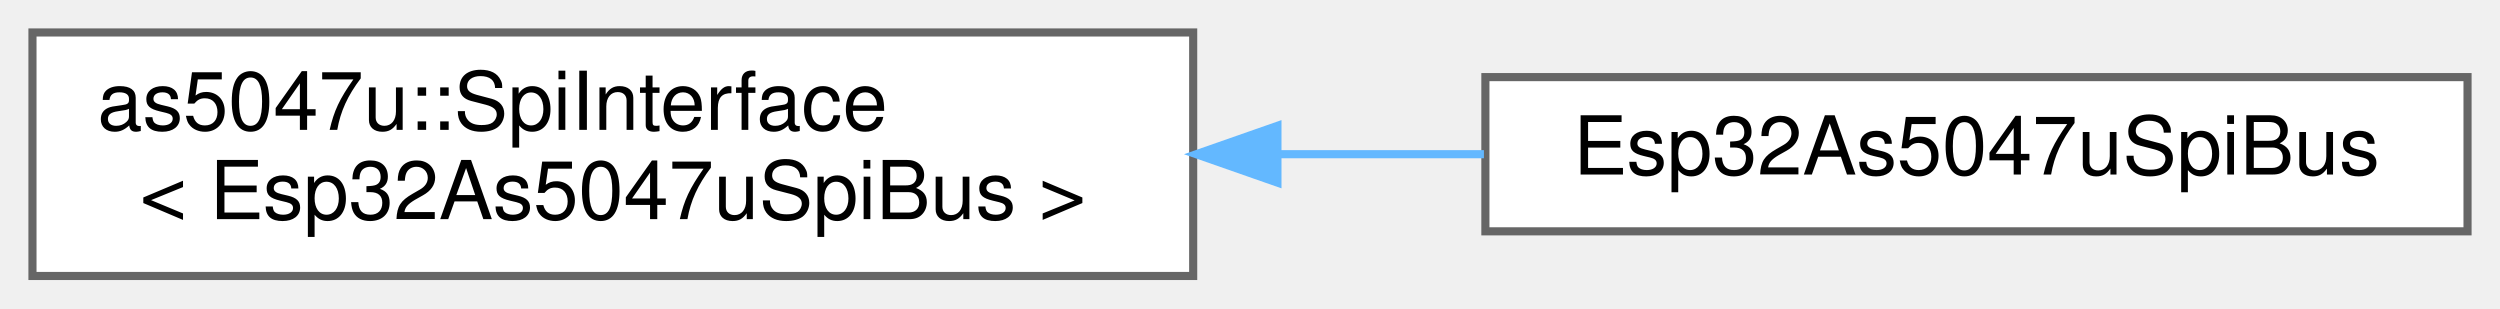
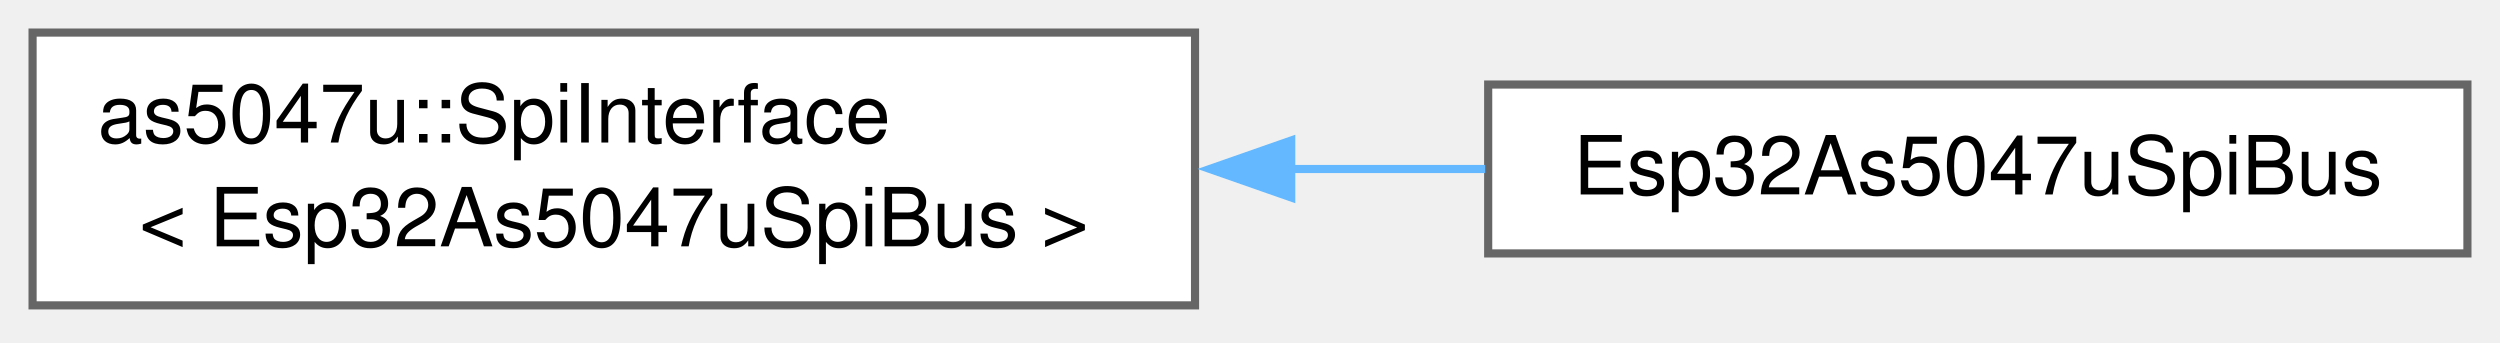
- <svg xmlns="http://www.w3.org/2000/svg" xmlns:xlink="http://www.w3.org/1999/xlink" width="308pt" height="38pt" viewBox="0.00 0.00 308.00 38.00">
-   <g id="graph0" class="graph" transform="scale(1 1) rotate(0) translate(4 34)">
+ <svg xmlns="http://www.w3.org/2000/svg" xmlns:xlink="http://www.w3.org/1999/xlink" width="307pt" height="42pt" viewBox="0.00 0.00 307.00 42.00">
+   <g id="graph0" class="graph" transform="scale(1 1) rotate(0) translate(4 37.5)">
    <g id="Node000000" class="node">
      <g id="a_Node000000">
        <a xlink:href="classas5047u_1_1SpiInterface.html" target="_top" xlink:title=" ">
-           <polygon fill="white" stroke="#666666" points="143,-30 0,-30 0,0 143,0 143,-30" />
-           <text text-anchor="start" x="8" y="-18" font-family="Helvetica,sans-Serif" font-size="10.00">as5047u::SpiInterface</text>
-           <text text-anchor="middle" x="71.5" y="-7" font-family="Helvetica,sans-Serif" font-size="10.00">&lt; Esp32As5047uSpiBus &gt;</text>
+           <polygon fill="white" stroke="#666666" points="142.75,-33.5 0,-33.5 0,0 142.75,0 142.75,-33.5" />
+           <text xml:space="preserve" text-anchor="start" x="8" y="-20" font-family="Helvetica,sans-Serif" font-size="10.00">as5047u::SpiInterface</text>
+           <text xml:space="preserve" text-anchor="middle" x="71.38" y="-7.25" font-family="Helvetica,sans-Serif" font-size="10.00">&lt; Esp32As5047uSpiBus &gt;</text>
        </a>
      </g>
    </g>
    <g id="Node000001" class="node">
      <g id="a_Node000001">
        <a xlink:href="classEsp32As5047uSpiBus.html" target="_top" xlink:title="ESP32 SPI transport implementation for AS5047U driver.">
-           <polygon fill="white" stroke="#666666" points="300,-24.5 179,-24.5 179,-5.5 300,-5.5 300,-24.5" />
-           <text text-anchor="middle" x="239.5" y="-12.5" font-family="Helvetica,sans-Serif" font-size="10.00">Esp32As5047uSpiBus</text>
+           <polygon fill="white" stroke="#666666" points="299,-27.12 178.75,-27.12 178.75,-6.38 299,-6.38 299,-27.12" />
+           <text xml:space="preserve" text-anchor="middle" x="238.88" y="-13.62" font-family="Helvetica,sans-Serif" font-size="10.00">Esp32As5047uSpiBus</text>
        </a>
      </g>
    </g>
    <g id="edge1_Node000000_Node000001" class="edge">
      <g id="a_edge1_Node000000_Node000001">
        <a xlink:title=" ">
-           <path fill="none" stroke="#63b8ff" d="M153.4,-15C161.97,-15 170.56,-15 178.82,-15" />
-           <polygon fill="#63b8ff" stroke="#63b8ff" points="153.38,-11.5 143.38,-15 153.38,-18.5 153.38,-11.5" />
+           <path fill="none" stroke="#63b8ff" d="M154.43,-16.75C162.5,-16.75 170.59,-16.75 178.38,-16.75" />
+           <polygon fill="#63b8ff" stroke="#63b8ff" points="154.56,-13.25 144.56,-16.75 154.56,-20.25 154.56,-13.25" />
        </a>
      </g>
    </g>
  </g>
</svg>
